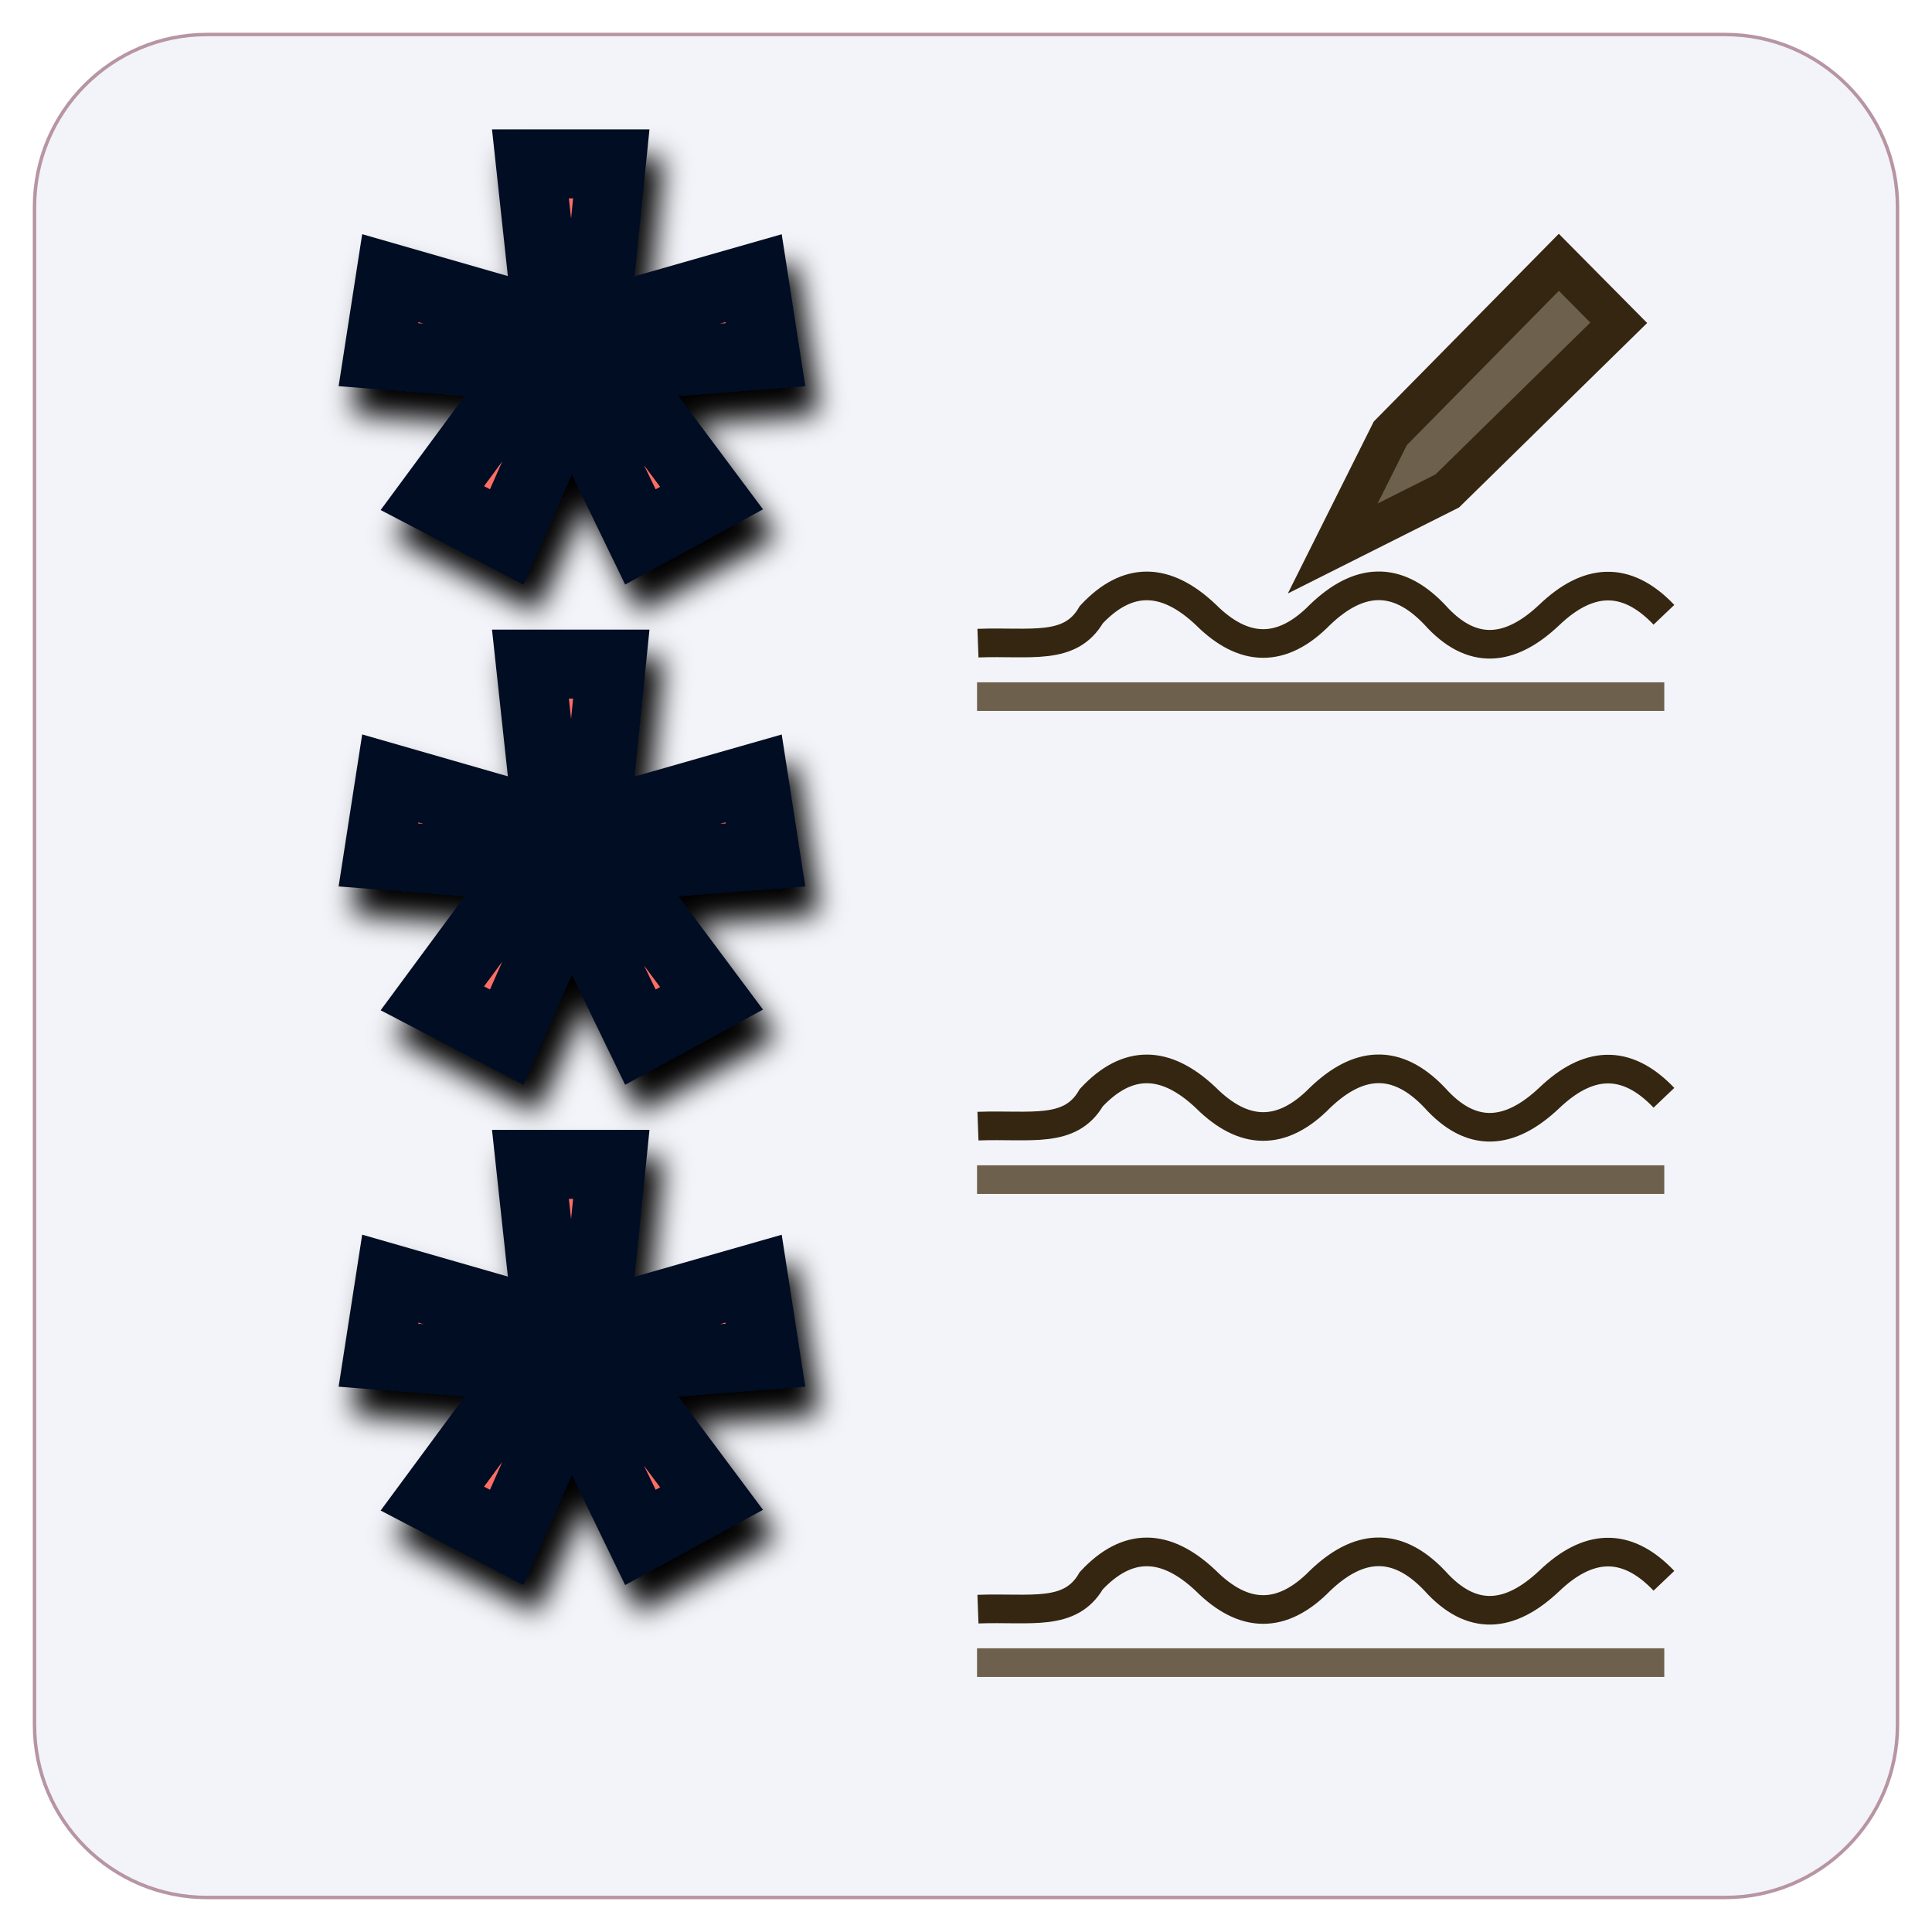
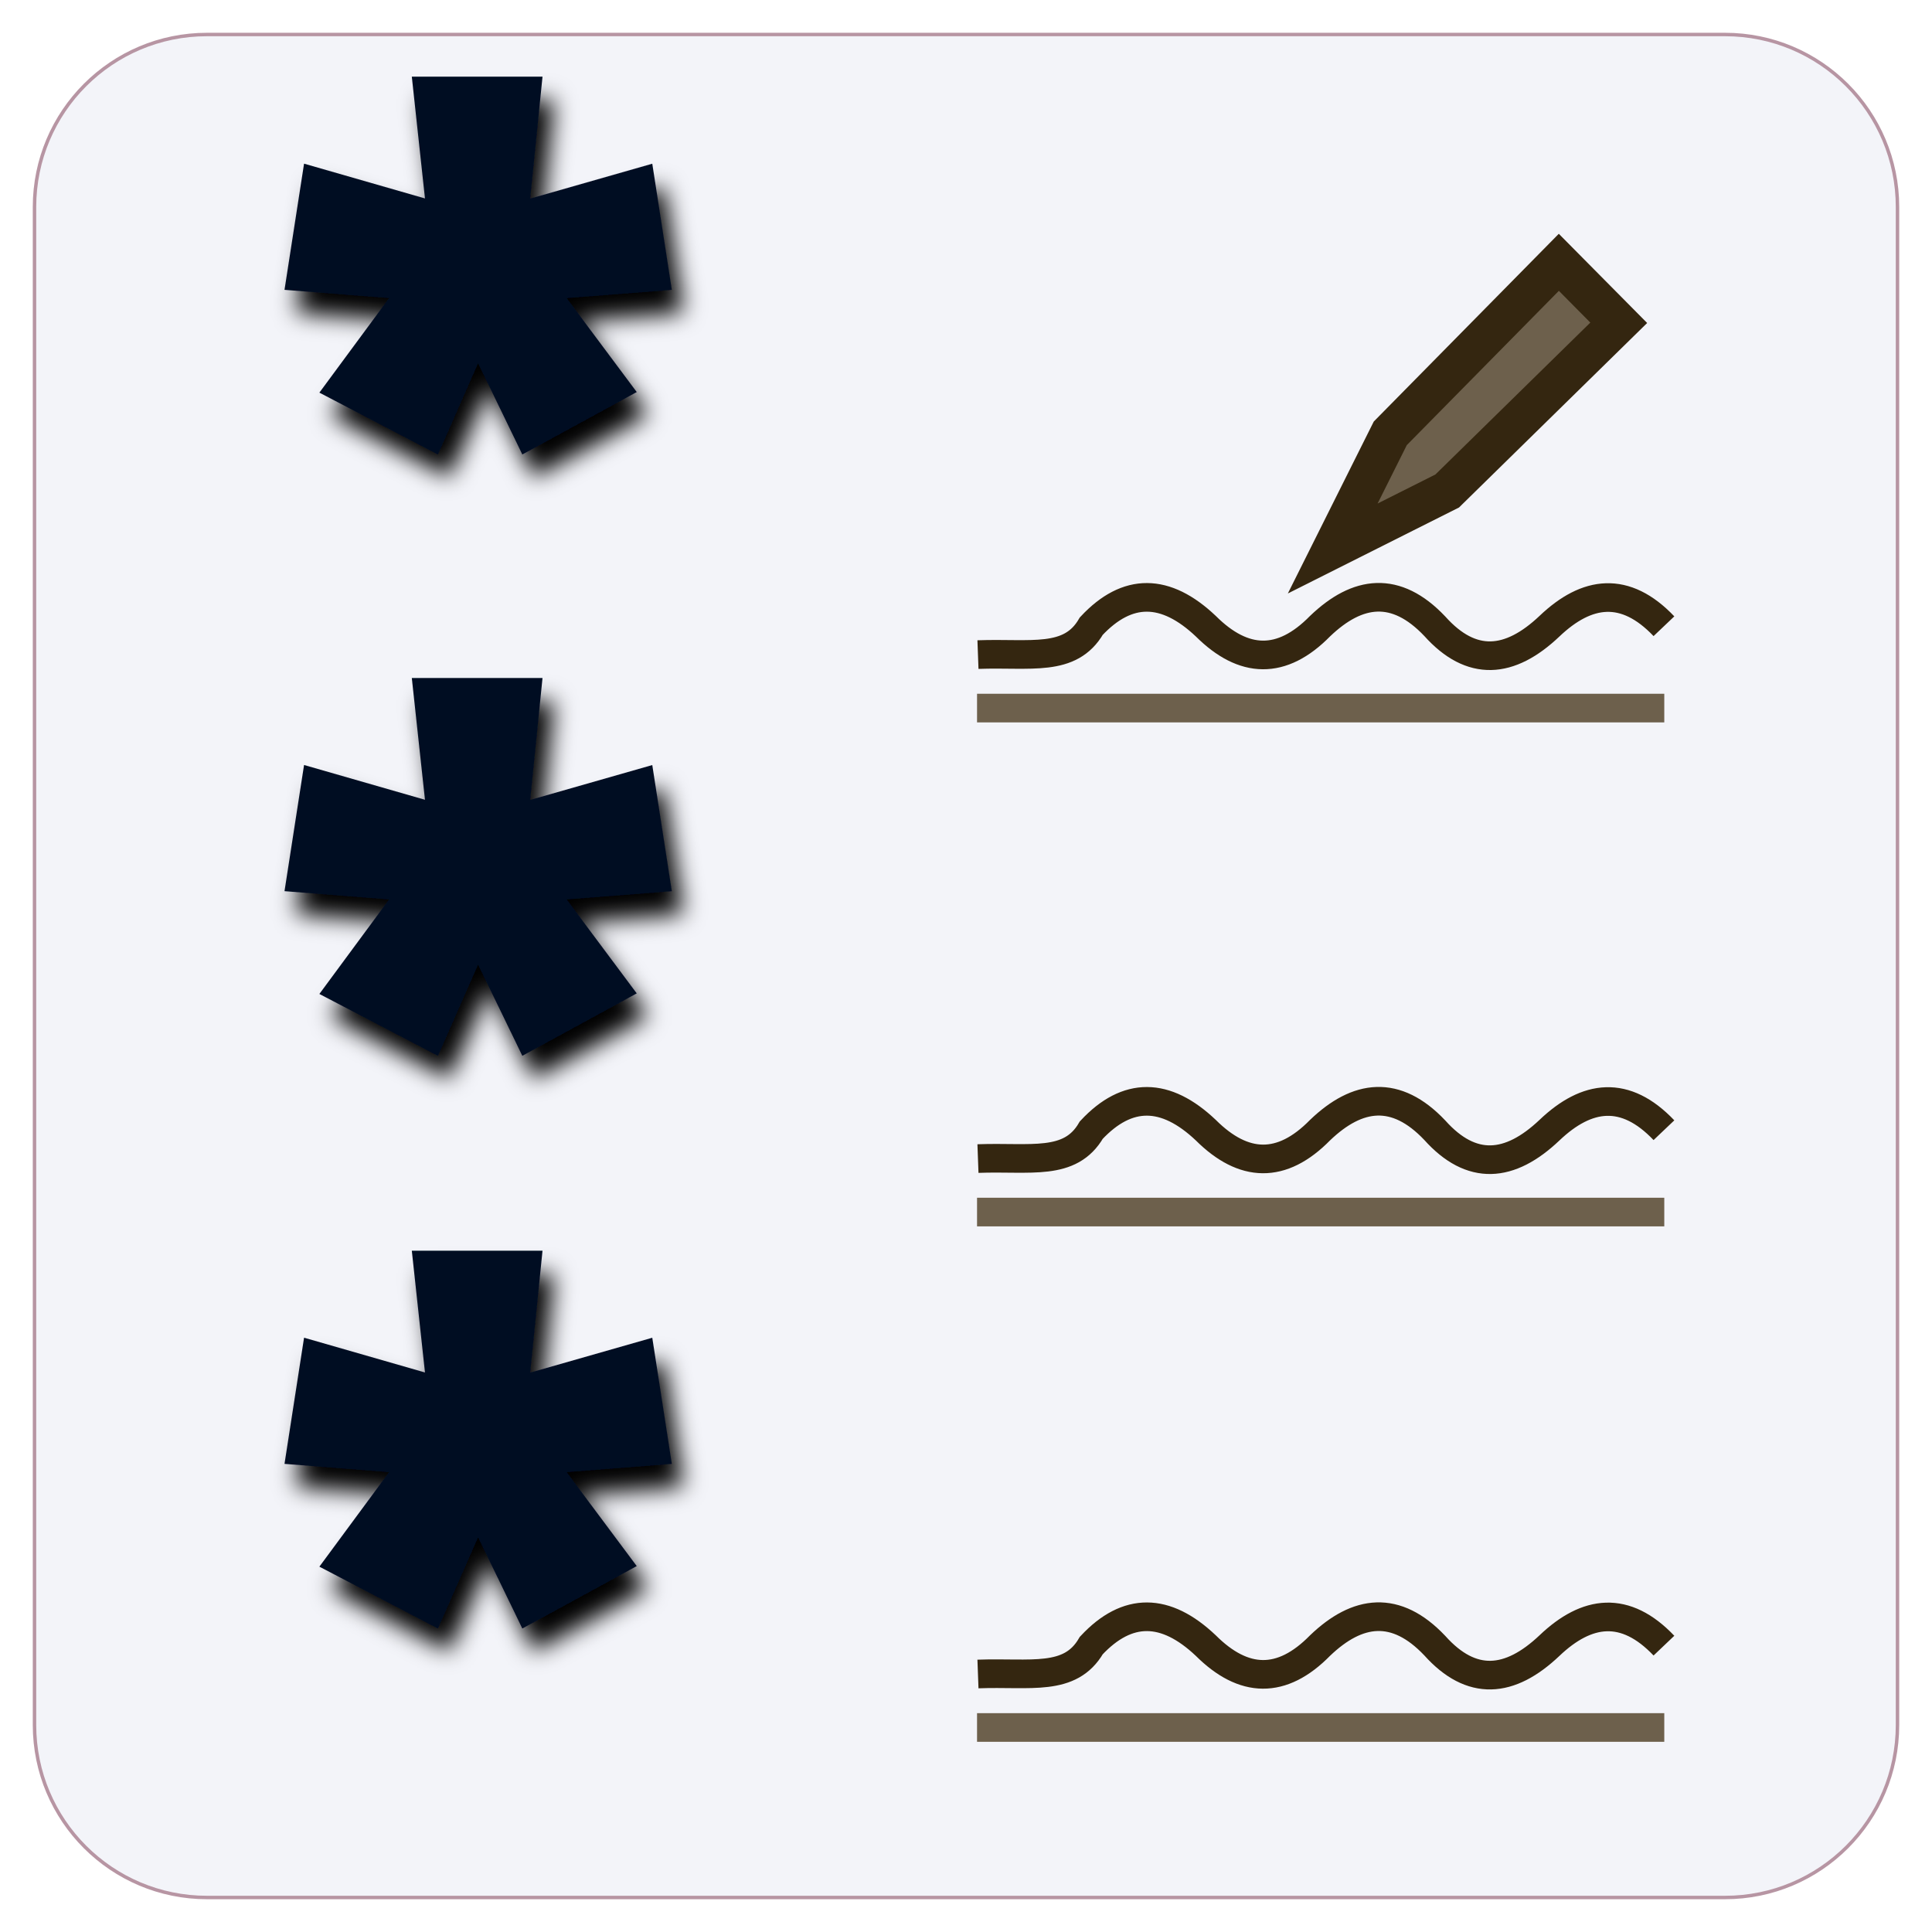
<svg xmlns="http://www.w3.org/2000/svg" id="asterisk_28x28" viewBox="0 0 28 28">
  <defs>
    <filter id="shadow_1" x="-50%" y="-50%" width="200%" height="200%" filterUnits="userSpaceOnUse">
      <feDropShadow stdDeviation="0.2" dy="0.4" dx="0.2" />
    </filter>
    <style>
			*:not(rect){ 
				border: 0.001rem solid transparent;
				height: 1.75rem;
				width: 1.75rem;
			}
			.base-style{
				fill: none;
				fill-rule:evenodd;
				stroke:#000000;
				stroke-width:2px;
				stroke-linecap:butt;
				stroke-linejoin:miter;
				stroke-opacity:1; 
			}
			.style-1{
				fill:#f3f4f9;
				stroke:#b795a3;
				stroke-width:0.05px;
			}
			.style-2{
				fill:#6d604c;
				stroke:#6d604c;
				stroke-width: 0.5px;
			}
			.style-3{
				fill:#6d604c;
				stroke:#342610;
				stroke-width:0.7px;
			}
			.style-4{
				fill:none;
				stroke:#342610;
				stroke-width:0.5px;
			}
			.text-style{
- 				font-size: 0.55rem;
+ 				font-size: 0.7rem;
				font-family:Tahoma;
- 				fill:#fa6e64;
+ 				fill:#020824;
				stroke: #020824;
- 				stroke-width:0.02rem;
+ 				stroke-width:0.01rem;
				filter:url(#shadow_1);
			}
		</style>
  </defs>
  <g>
    <path d="M0 0h28v28H0z" stroke="none" fill="none" />
    <rect class="base-style style-1" x=".5" y=".5" width="27" height="27" rx="2.5" />
    <g transform="translate(11.0,-7.0) scale(0.83)">
      <path class="base-style style-3" d="m 10.018,18.011 1.005,-2.011 2.943,-2.986 1.046,1.056 -2.995,2.937 z" />
    </g>
    <g transform="translate(12.5,-7.5) scale(0.83)">
-       <path class="base-style style-4" d="m 2.016,20.266 c 0.921,-0.034 1.61,0.139 1.979,-0.497 0.631,-0.675 1.297,-0.664 1.999,3.85e-4 0.662,0.66 1.327,0.681 1.995,3.85e-4 0.657,-0.63 1.326,-0.714 2.003,3.86e-4 0.641,0.716 1.309,0.658 2.003,3.86e-4 0.656,-0.625 1.324,-0.709 1.999,3.86e-4 0.628,0.657 1.296,0.645 2.003" />
-       <line class="base-style style-2" x1="2" y1="21.2" x2="14" y2="21.2" />
+       <g transform="translate(0,0.2)">
+         <path class="base-style style-4" d="m 2.016,20.266 c 0.921,-0.034 1.61,0.139 1.979,-0.497 0.631,-0.675 1.297,-0.664 1.999,3.85e-4 0.662,0.66 1.327,0.681 1.995,3.85e-4 0.657,-0.63 1.326,-0.714 2.003,3.86e-4 0.641,0.716 1.309,0.658 2.003,3.86e-4 0.656,-0.625 1.324,-0.709 1.999,3.86e-4 0.628,0.657 1.296,0.645 2.003" />
+         <line class="base-style style-2" x1="2" y1="21.2" x2="14" y2="21.2" />
+       </g>
+       <text class="text-style" x="-10.0" y="20.0">*</text>
+       <g transform="translate(0,9.0)">
+         <path class="base-style style-4" d="m 2.016,20.266 c 0.921,-0.034 1.61,0.139 1.979,-0.497 0.631,-0.675 1.297,-0.664 1.999,3.85e-4 0.662,0.66 1.327,0.681 1.995,3.85e-4 0.657,-0.63 1.326,-0.714 2.003,3.86e-4 0.641,0.716 1.309,0.658 2.003,3.86e-4 0.656,-0.625 1.324,-0.709 1.999,3.86e-4 0.628,0.657 1.296,0.645 2.003" />
+         <line class="base-style style-2" x1="2" y1="21.2" x2="14" y2="21.2" />
+       </g>
+       <text class="text-style" x="-10.0" y="30.5">*</text>
+       <g transform="translate(0,18)">
+         <path class="base-style style-4" d="m 2.016,20.266 c 0.921,-0.034 1.61,0.139 1.979,-0.497 0.631,-0.675 1.297,-0.664 1.999,3.85e-4 0.662,0.66 1.327,0.681 1.995,3.85e-4 0.657,-0.63 1.326,-0.714 2.003,3.86e-4 0.641,0.716 1.309,0.658 2.003,3.86e-4 0.656,-0.625 1.324,-0.709 1.999,3.86e-4 0.628,0.657 1.296,0.645 2.003" />
+         <line class="base-style style-2" x1="2" y1="21.2" x2="14" y2="21.2" />
+       </g>
+       <text class="text-style" x="-10.0" y="40.5">*</text>
    </g>
-     <g transform="translate(12.5,-0.5) scale(0.83)">
-       <path class="base-style style-4" d="m 2.016,20.266 c 0.921,-0.034 1.61,0.139 1.979,-0.497 0.631,-0.675 1.297,-0.664 1.999,3.85e-4 0.662,0.66 1.327,0.681 1.995,3.85e-4 0.657,-0.63 1.326,-0.714 2.003,3.86e-4 0.641,0.716 1.309,0.658 2.003,3.86e-4 0.656,-0.625 1.324,-0.709 1.999,3.86e-4 0.628,0.657 1.296,0.645 2.003" />
-       <line class="base-style style-2" x1="2" y1="21.2" x2="14" y2="21.2" />
-     </g>
-     <g transform="translate(12.5,6.5) scale(0.83)">
-       <path class="base-style style-4" d="m 2.016,20.266 c 0.921,-0.034 1.61,0.139 1.979,-0.497 0.631,-0.675 1.297,-0.664 1.999,3.85e-4 0.662,0.66 1.327,0.681 1.995,3.85e-4 0.657,-0.63 1.326,-0.714 2.003,3.86e-4 0.641,0.716 1.309,0.658 2.003,3.86e-4 0.656,-0.625 1.324,-0.709 1.999,3.86e-4 0.628,0.657 1.296,0.645 2.003" />
-       <line class="base-style style-2" x1="2" y1="21.2" x2="14" y2="21.2" />
-     </g>
-     <text class="text-style" x="5.0" y="11.5">*</text>
-     <text class="text-style" x="5.0" y="18.75">*</text>
-     <text class="text-style" x="5.0" y="26.0">*</text>
  </g>
</svg>
